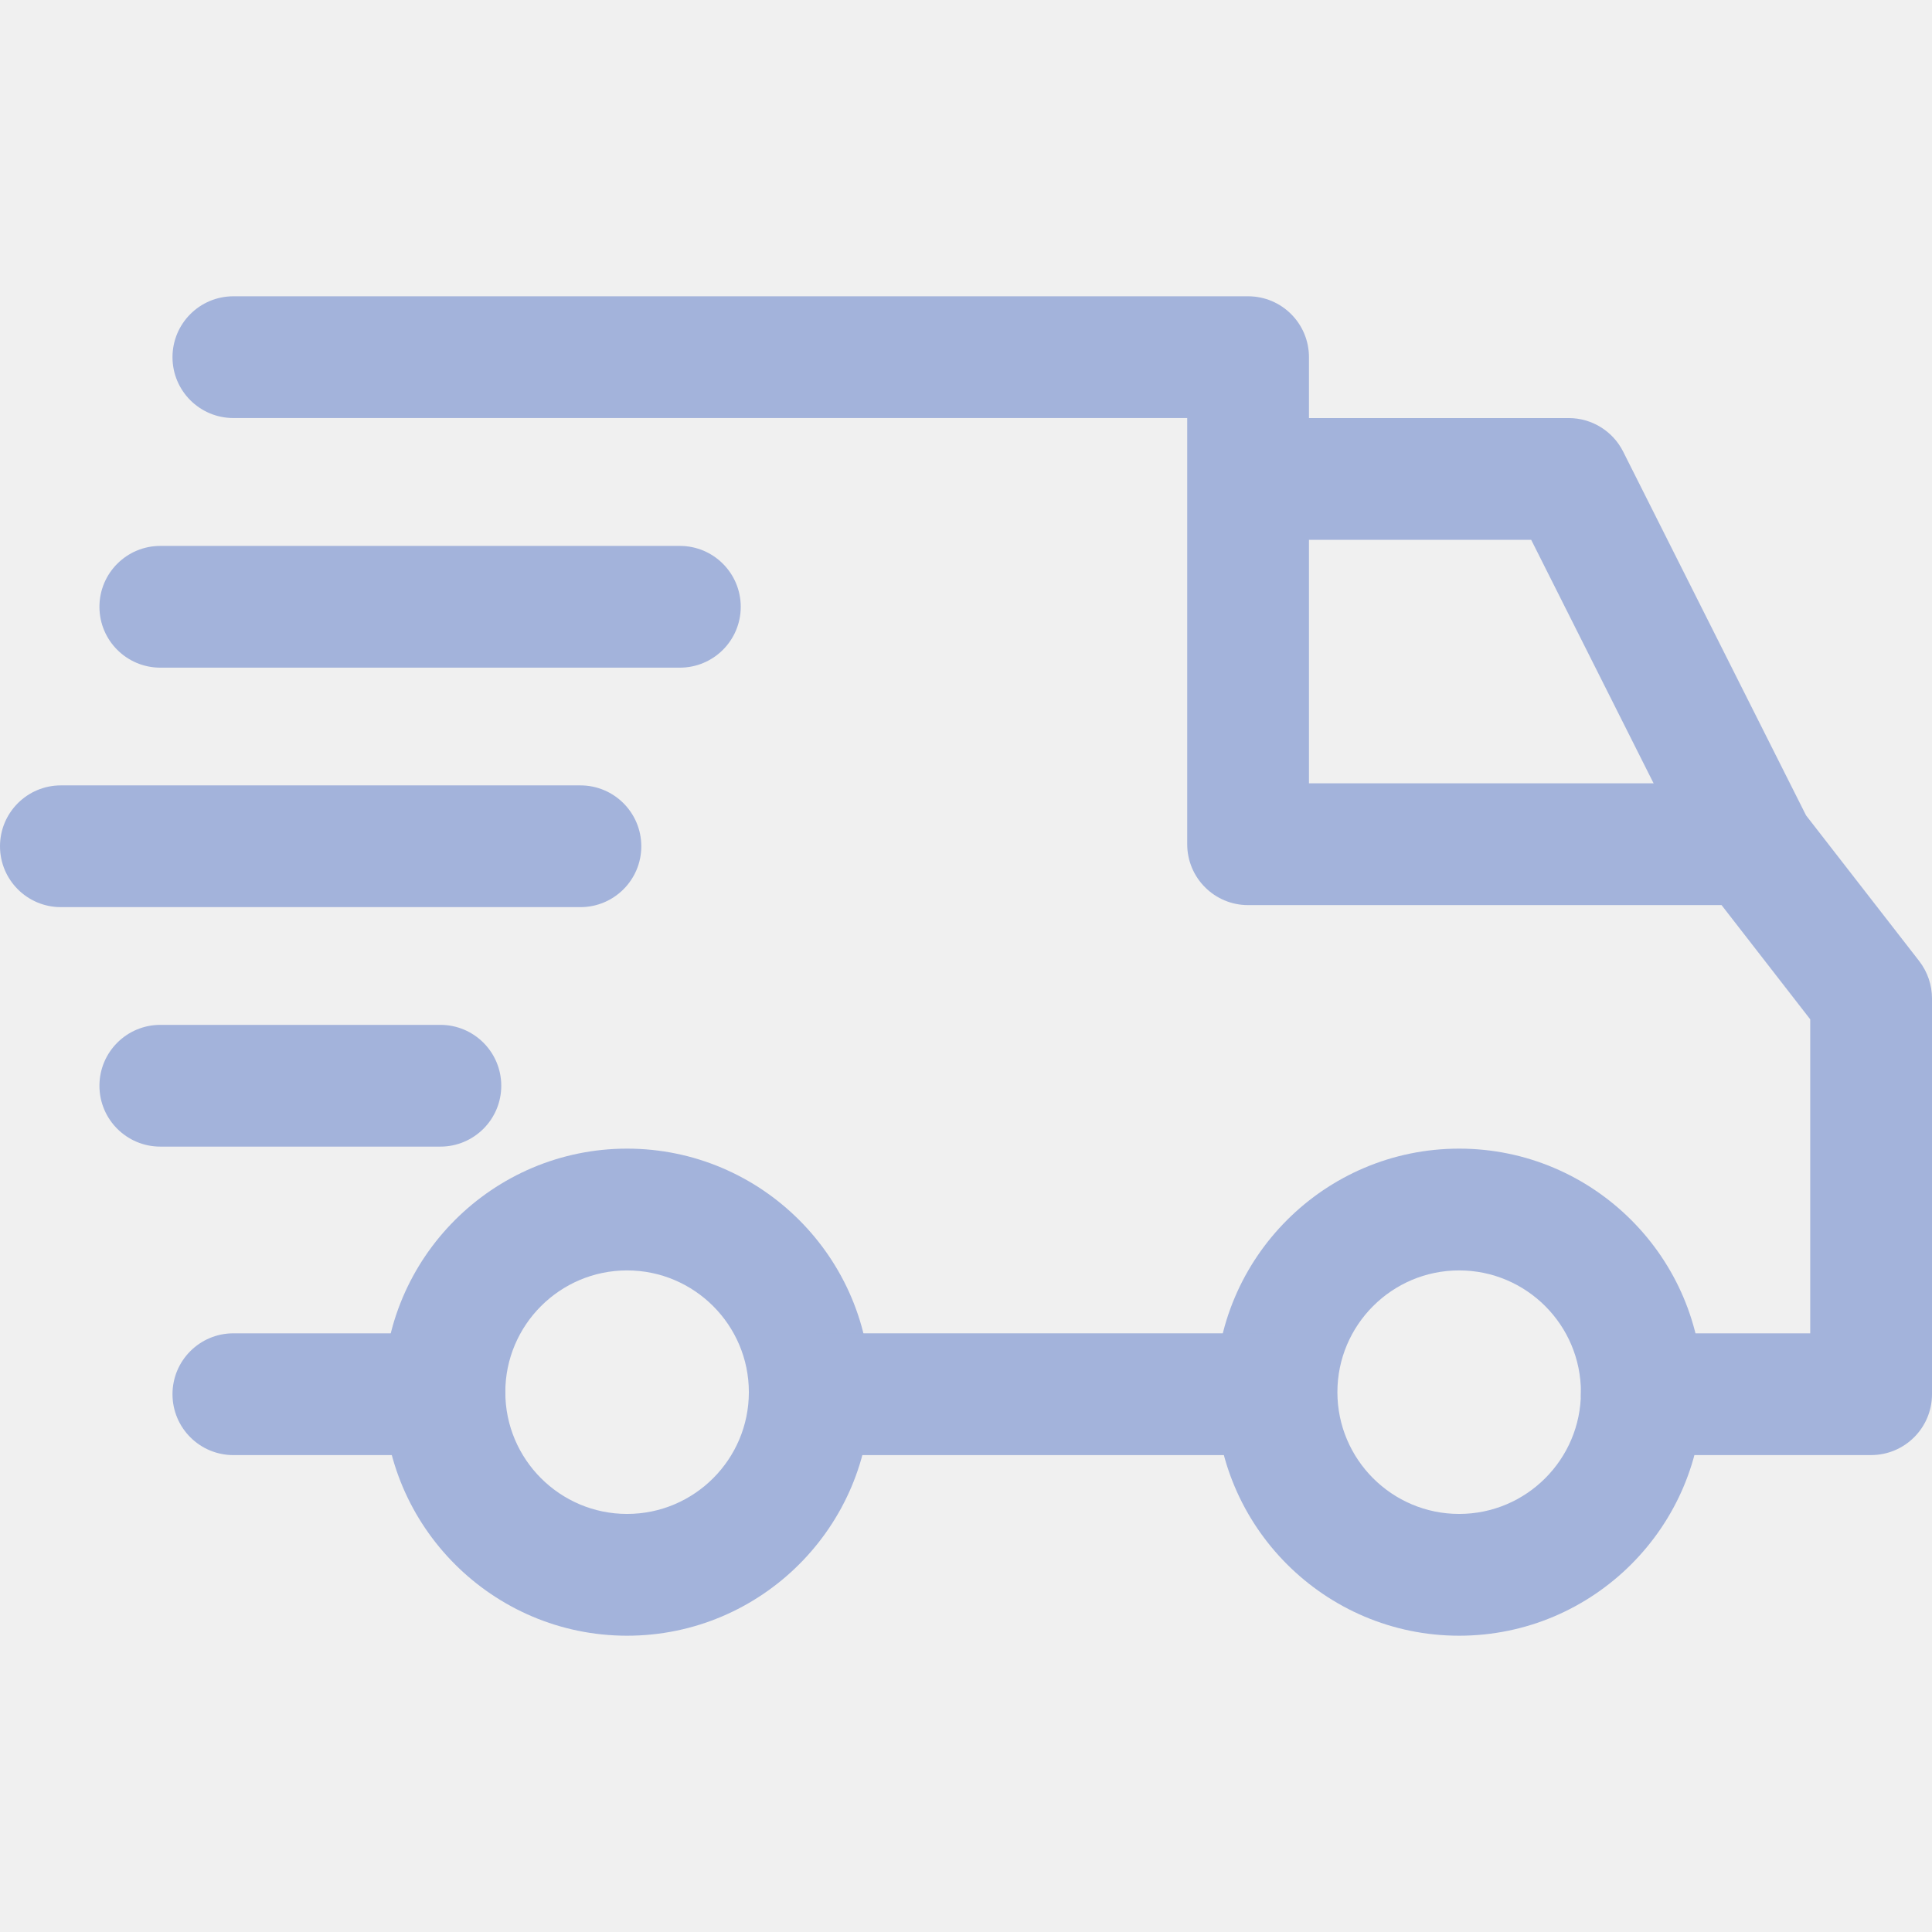
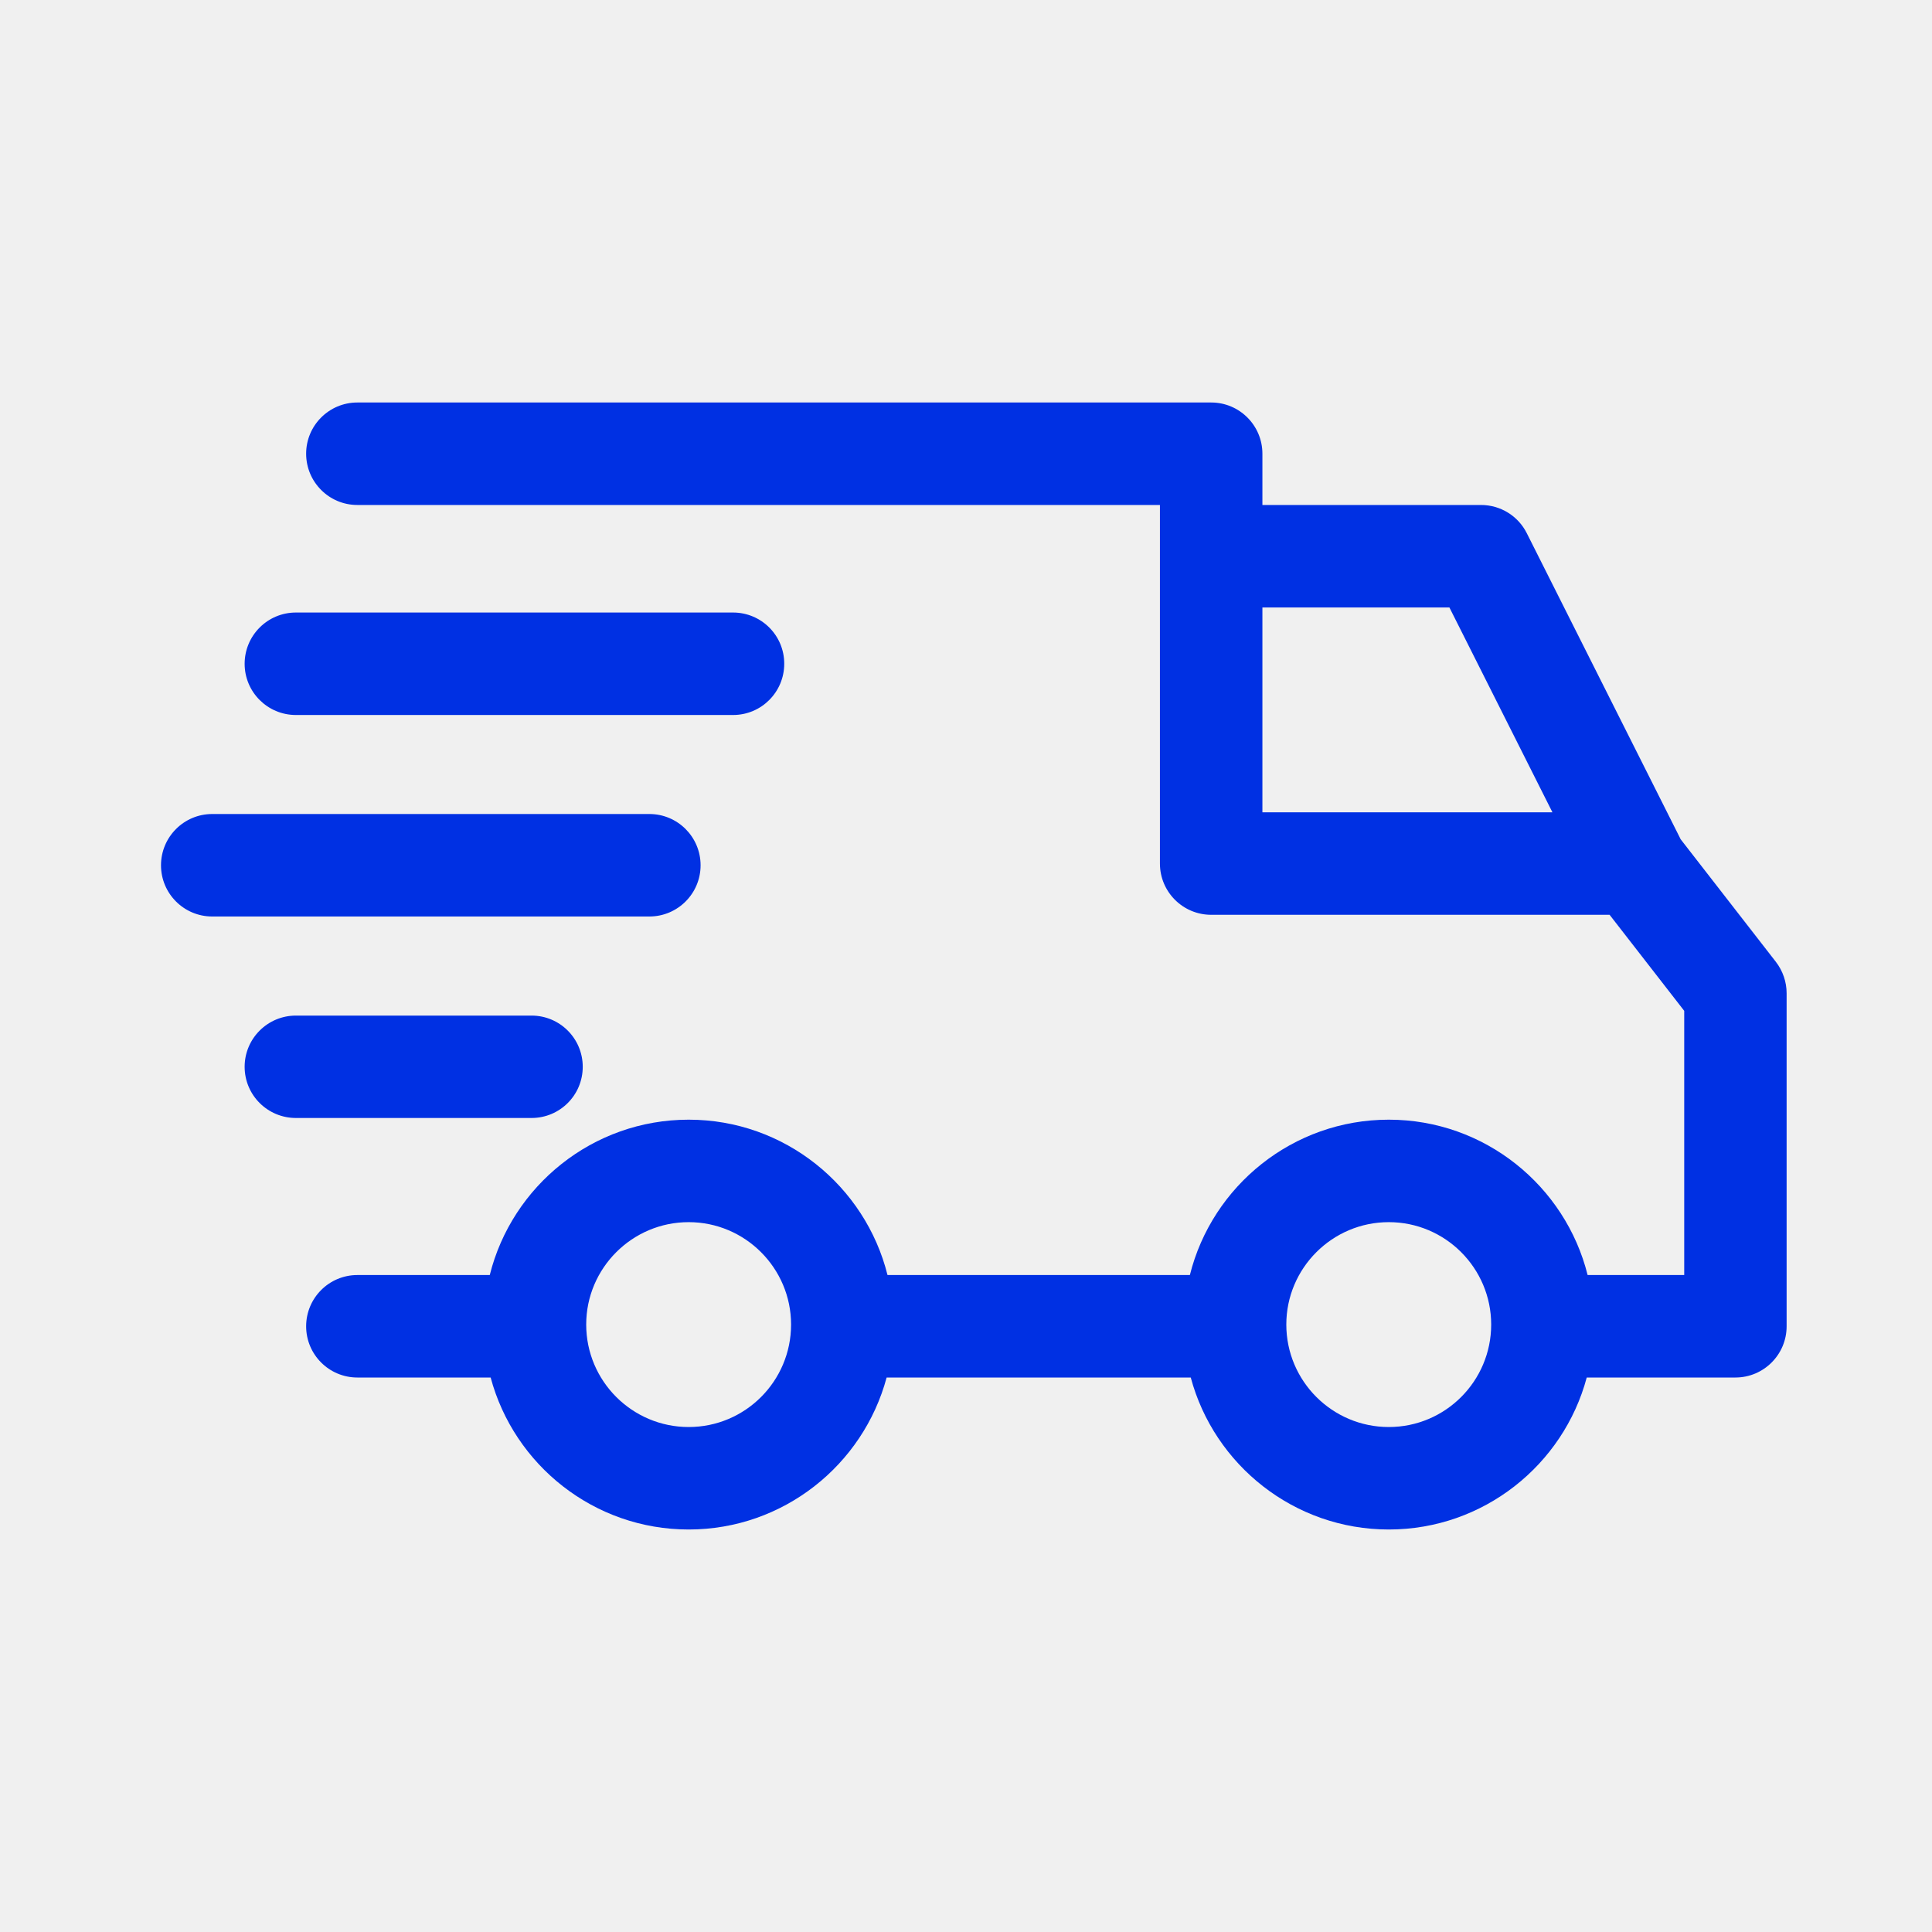
- <svg xmlns="http://www.w3.org/2000/svg" width="64" height="64" viewBox="0 0 64 64" fill="none">
-   <g clip-path="url(#clip0)">
-     <path d="M48.336 38.05C43.888 38.05 40.269 41.669 40.269 46.117C40.269 50.566 43.888 54.185 48.336 54.185C52.785 54.185 56.403 50.566 56.403 46.117C56.403 41.669 52.785 38.05 48.336 38.05ZM48.336 50.151C46.112 50.151 44.303 48.342 44.303 46.117C44.303 43.893 46.112 42.084 48.336 42.084C50.561 42.084 52.37 43.893 52.37 46.117C52.37 48.342 50.561 50.151 48.336 50.151Z" fill="#A3B3DB" />
-     <path d="M20.773 38.05C16.325 38.05 12.706 41.669 12.706 46.117C12.706 50.566 16.325 54.185 20.773 54.185C25.221 54.185 28.84 50.566 28.84 46.117C28.84 41.669 25.221 38.05 20.773 38.05ZM20.773 50.151C18.549 50.151 16.739 48.342 16.739 46.117C16.739 43.893 18.549 42.084 20.773 42.084C22.997 42.084 24.807 43.893 24.807 46.117C24.807 48.342 22.998 50.151 20.773 50.151Z" fill="#A3B3DB" />
-     <path d="M53.769 14.96C53.426 14.279 52.729 13.849 51.966 13.849H41.344V17.883H50.723L56.214 28.806L59.819 26.993L53.769 14.96Z" fill="#A3B3DB" />
-     <path d="M42.286 44.168H27.025V48.202H42.286V44.168Z" fill="#A3B3DB" />
-     <path d="M14.723 44.168H7.731C6.617 44.168 5.714 45.071 5.714 46.185C5.714 47.299 6.617 48.202 7.731 48.202H14.723C15.837 48.202 16.739 47.299 16.739 46.185C16.739 45.071 15.837 44.168 14.723 44.168Z" fill="#A3B3DB" />
-     <path d="M63.577 31.838L59.609 26.729C59.228 26.237 58.64 25.949 58.017 25.949H43.361V11.832C43.361 10.718 42.459 9.815 41.345 9.815H7.731C6.617 9.815 5.714 10.718 5.714 11.832C5.714 12.946 6.617 13.848 7.731 13.848H39.328V27.966C39.328 29.08 40.231 29.983 41.344 29.983H57.029L59.966 33.766V44.168H54.386C53.273 44.168 52.37 45.071 52.37 46.184C52.37 47.298 53.273 48.201 54.386 48.201H61.983C63.097 48.201 64 47.298 64 46.184V33.075C64 32.628 63.851 32.192 63.577 31.838Z" fill="#A3B3DB" />
-     <path d="M14.588 33.95H5.311C4.197 33.95 3.294 34.853 3.294 35.967C3.294 37.081 4.197 37.983 5.311 37.983H14.588C15.702 37.983 16.605 37.08 16.605 35.967C16.605 34.853 15.702 33.95 14.588 33.95Z" fill="#A3B3DB" />
-     <path d="M19.227 26.017H2.017C0.903 26.017 0 26.919 0 28.034C0 29.148 0.903 30.05 2.017 30.05H19.227C20.341 30.05 21.244 29.147 21.244 28.034C21.244 26.92 20.341 26.017 19.227 26.017Z" fill="#A3B3DB" />
-     <path d="M22.521 18.084H5.311C4.197 18.084 3.294 18.987 3.294 20.101C3.294 21.215 4.197 22.117 5.311 22.117H22.521C23.635 22.117 24.538 21.215 24.538 20.101C24.538 18.987 23.635 18.084 22.521 18.084Z" fill="#A3B3DB" />
+ <svg xmlns="http://www.w3.org/2000/svg" width="24" height="24" viewBox="0 0 24 24" fill="none">
+   <g id="Truck">
+     <path id="Union" fill-rule="evenodd" clip-rule="evenodd" d="M22.061 11.949L20.874 10.421L20.875 10.42L18.966 6.623C18.858 6.408 18.638 6.273 18.397 6.273H15.682V5.636C15.682 5.285 15.397 5 15.046 5H4.439C4.088 5 3.803 5.285 3.803 5.636C3.803 5.988 4.088 6.273 4.439 6.273H14.409V10.727C14.409 11.079 14.694 11.364 15.046 11.364H19.995L20.922 12.557V15.839H19.722C19.446 14.732 18.443 13.909 17.252 13.909C16.06 13.909 15.057 14.732 14.781 15.839H11.025C10.749 14.732 9.746 13.909 8.555 13.909C7.363 13.909 6.36 14.732 6.084 15.839H4.439C4.088 15.839 3.803 16.124 3.803 16.476C3.803 16.827 4.088 17.112 4.439 17.112H6.095C6.386 18.198 7.378 19 8.555 19C9.731 19 10.723 18.198 11.014 17.112H14.792C15.083 18.198 16.076 19 17.252 19C18.428 19 19.421 18.198 19.711 17.112H21.558C21.909 17.112 22.194 16.827 22.194 16.476V12.339C22.194 12.198 22.147 12.061 22.061 11.949ZM18.005 7.546L19.285 10.091H15.682V7.546H18.005ZM8.555 17.727C7.853 17.727 7.282 17.156 7.282 16.454C7.282 15.753 7.853 15.182 8.555 15.182C9.256 15.182 9.827 15.753 9.827 16.454C9.827 17.157 9.257 17.727 8.555 17.727ZM17.252 17.727C16.55 17.727 15.979 17.156 15.979 16.454C15.979 15.753 16.55 15.182 17.252 15.182C17.954 15.182 18.524 15.753 18.524 16.454C18.524 17.157 17.954 17.727 17.252 17.727ZM3.676 12.616H6.603C6.955 12.616 7.239 12.901 7.239 13.252C7.239 13.604 6.955 13.888 6.603 13.888H3.676C3.324 13.888 3.039 13.604 3.039 13.252C3.039 12.901 3.324 12.616 3.676 12.616ZM8.067 10.112H2.636C2.285 10.112 2 10.397 2 10.749C2 11.1 2.285 11.385 2.636 11.385H8.067C8.418 11.385 8.703 11.1 8.703 10.749C8.703 10.397 8.418 10.112 8.067 10.112ZM3.676 7.609H9.106C9.458 7.609 9.743 7.894 9.742 8.246C9.742 8.597 9.458 8.882 9.106 8.882H3.676C3.324 8.882 3.039 8.597 3.039 8.246C3.039 7.894 3.324 7.609 3.676 7.609Z" fill="#0030E3" />
  </g>
-   <defs>
-     <clipPath id="clip0">
-       <rect width="64" height="64" fill="white" />
-     </clipPath>
-   </defs>
</svg>
